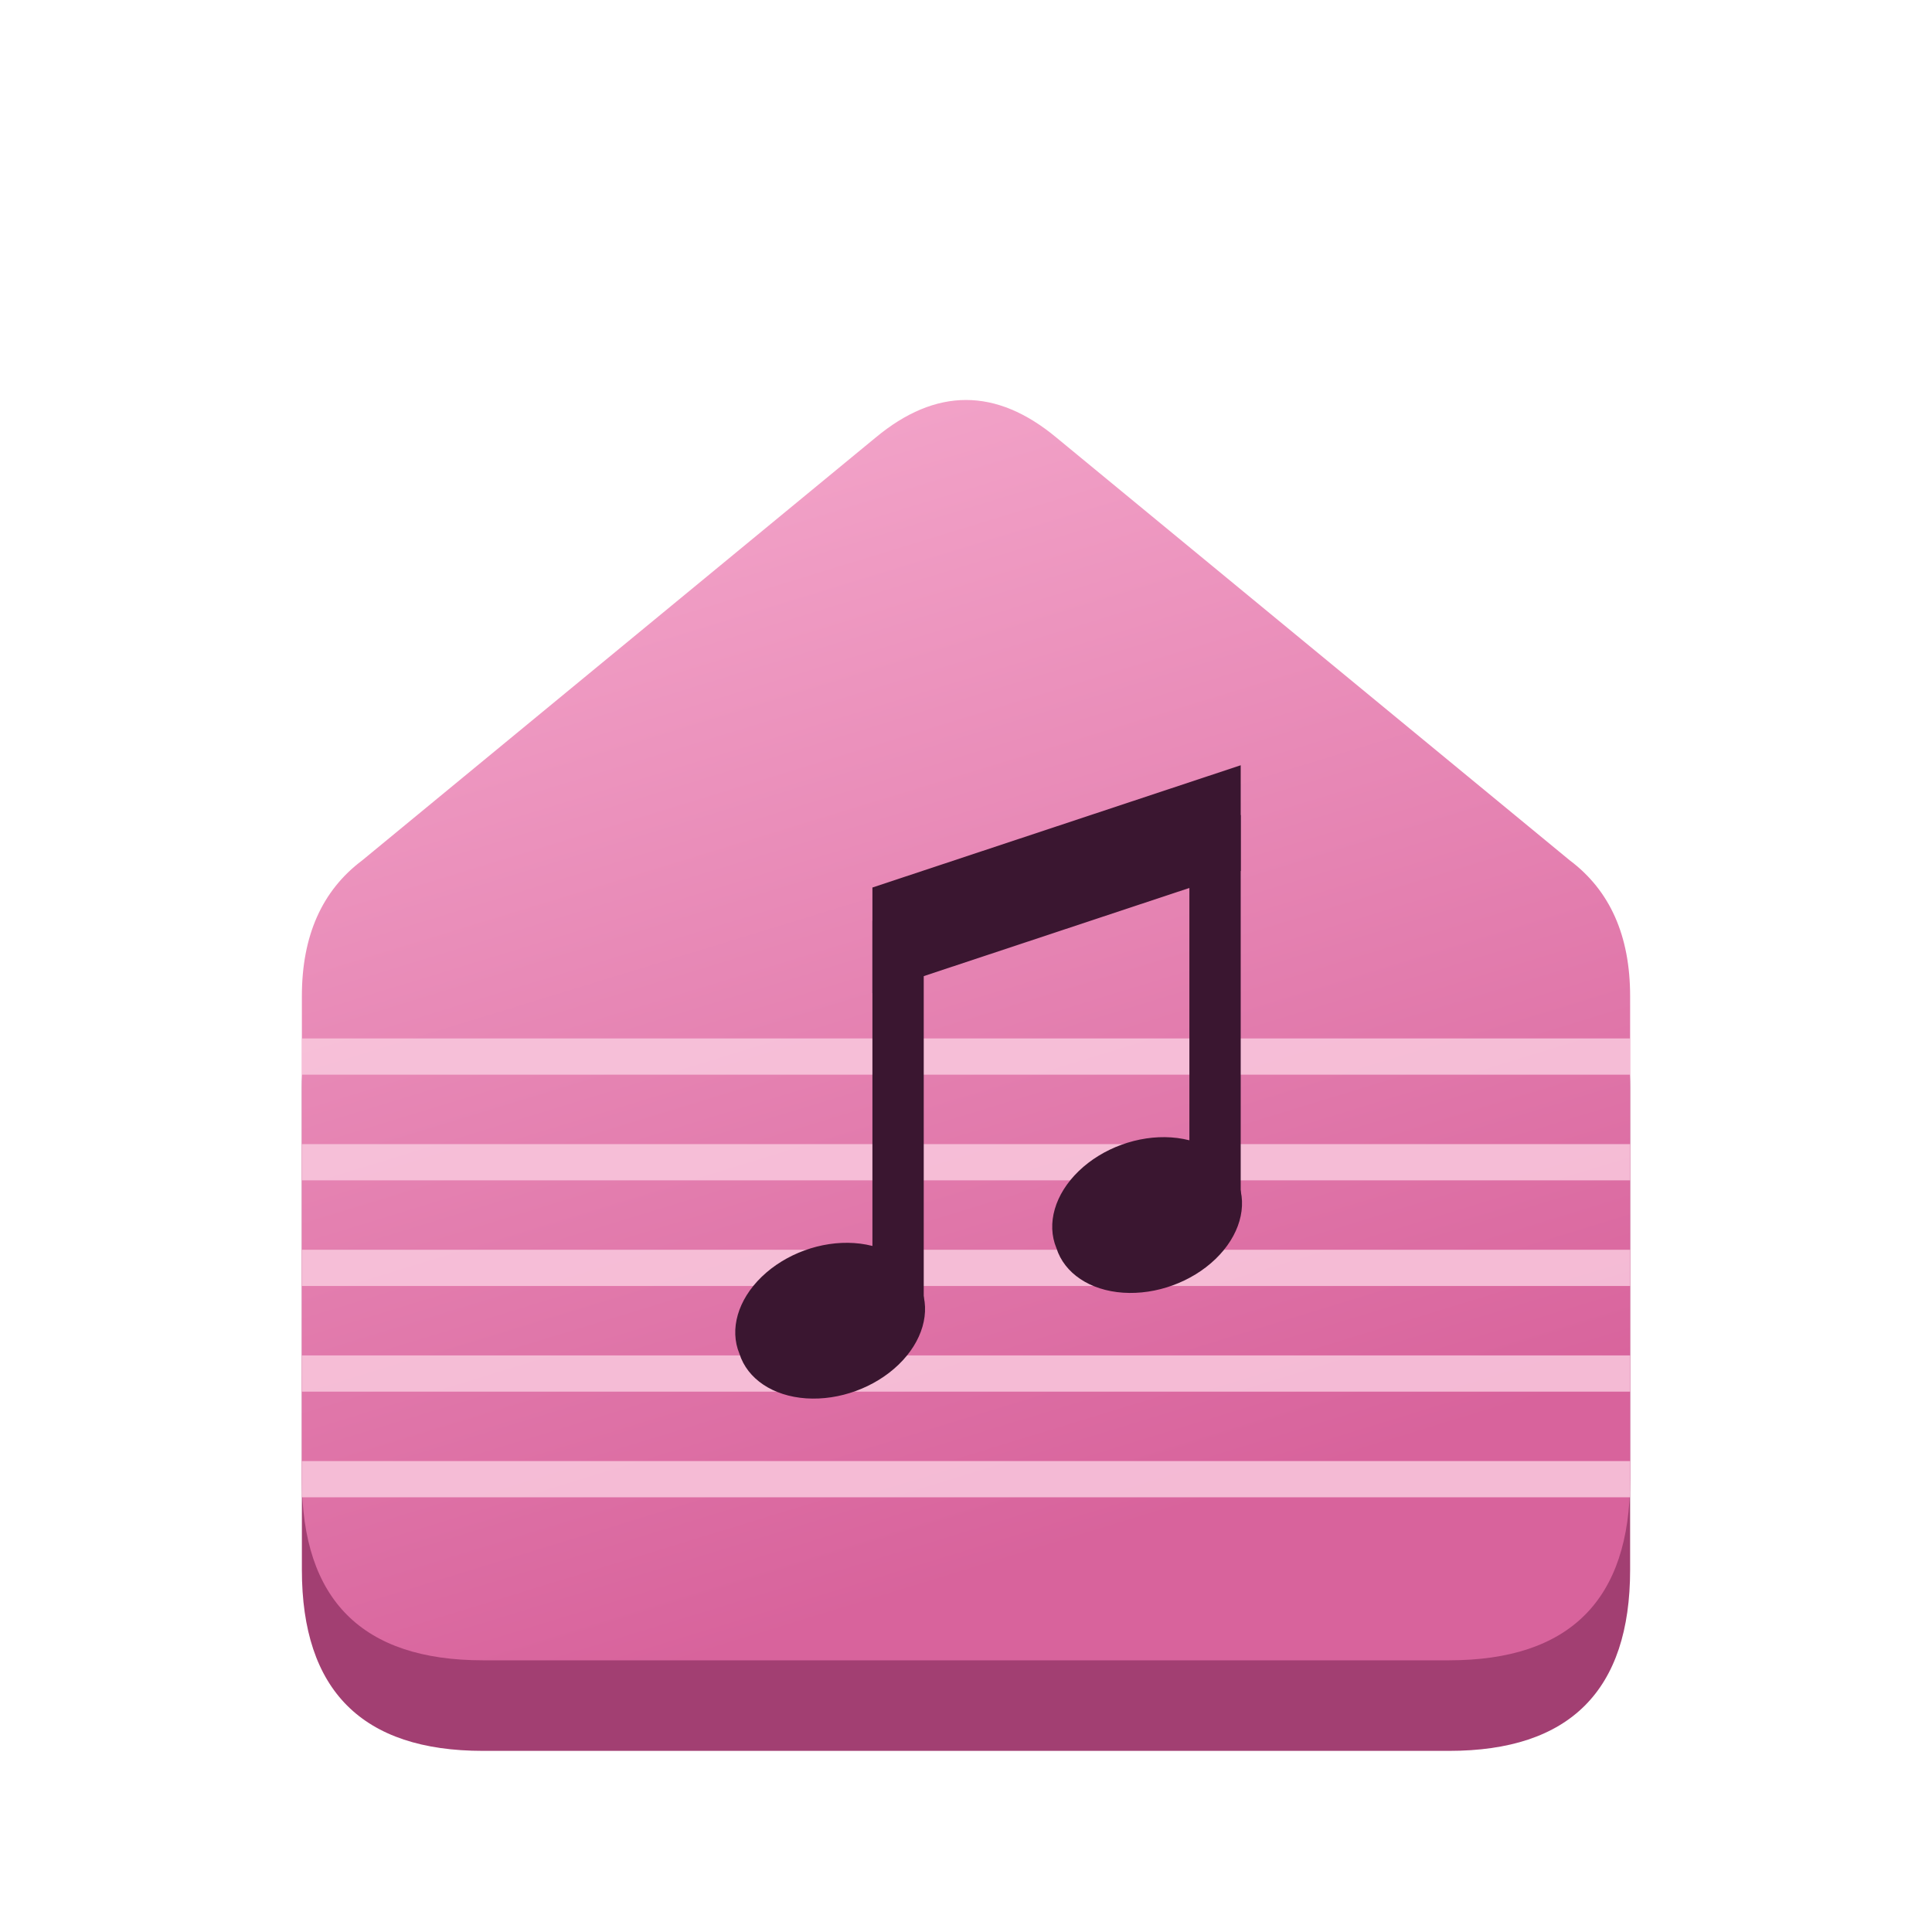
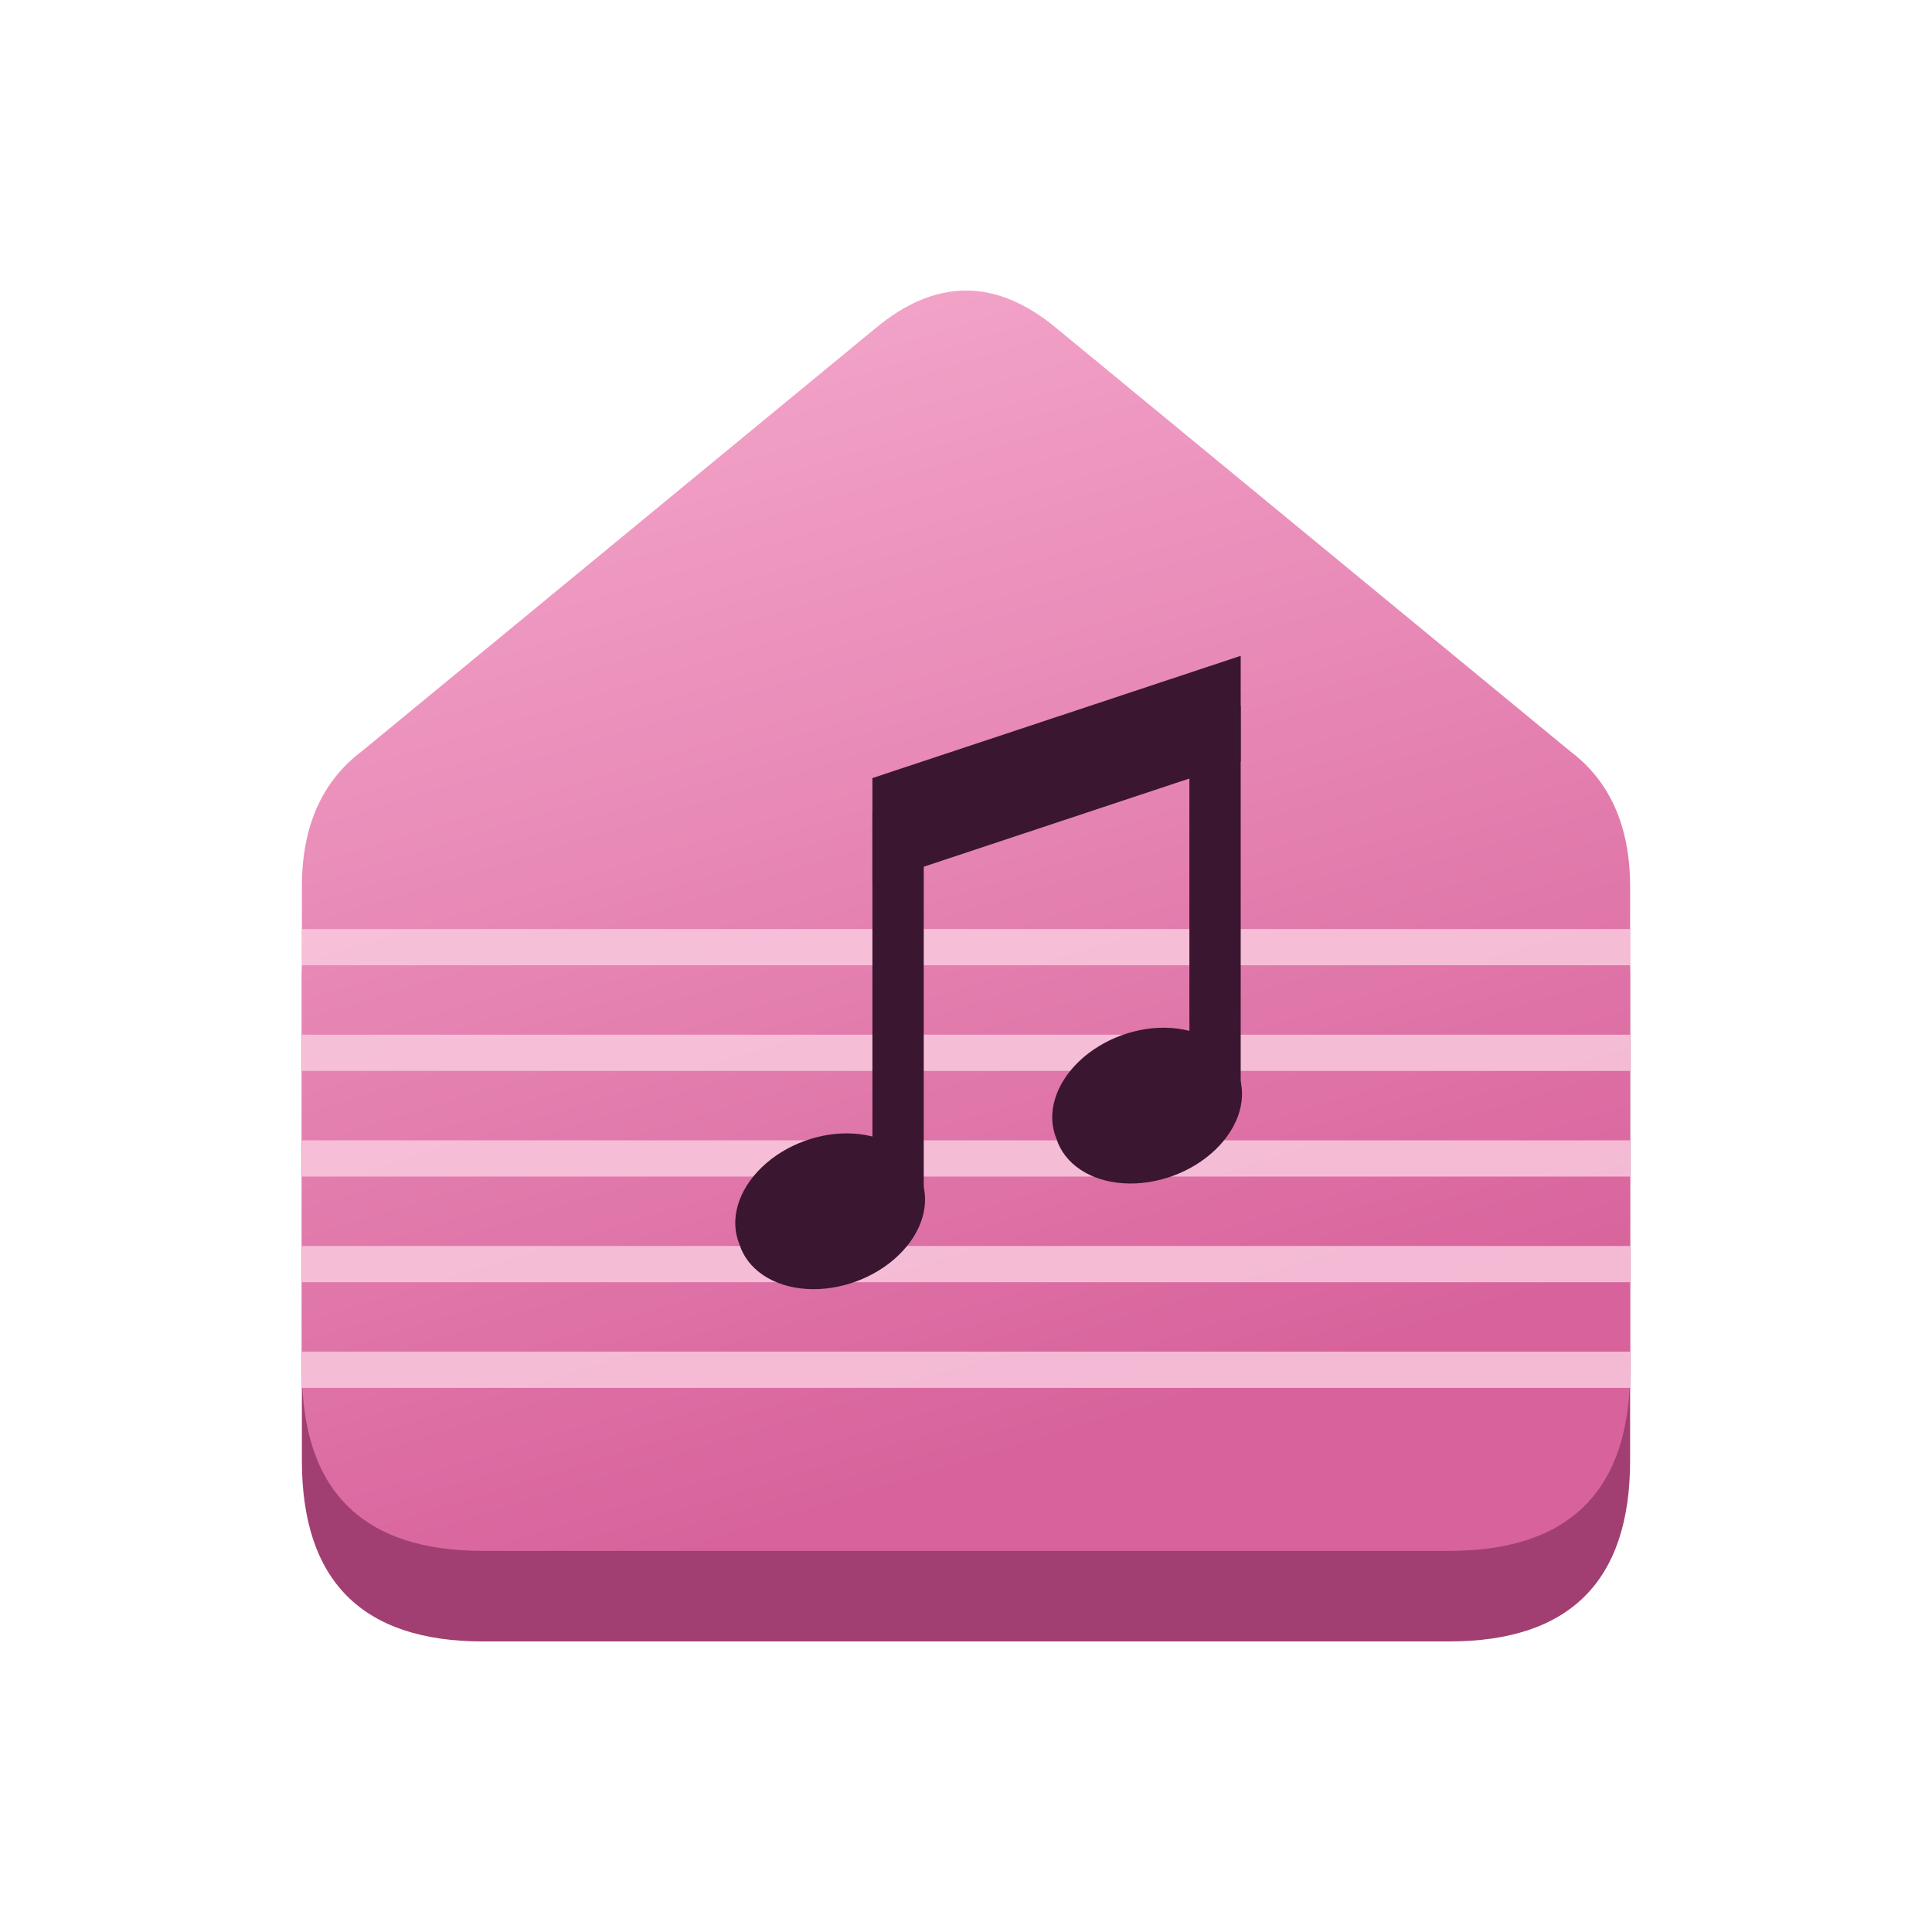
<svg xmlns="http://www.w3.org/2000/svg" viewBox="0 0 128 128" width="128" height="128" role="img" aria-labelledby="t">
  <defs>
    <linearGradient id="body" gradientUnits="userSpaceOnUse" x1="20" y1="24" x2="46.4" y2="110">
      <stop offset="0" stop-color="#f7aed0" />
      <stop offset="1" stop-color="#d8639c" />
    </linearGradient>
  </defs>
-   <path d="M58 35 Q64 30 70 35 L104 63 Q108 66 108 72 V104 Q108 116 96 116 H32 Q20 116 20 104 V72 Q20 66 24 63 Z" fill="#a23f72" />
-   <path d="M58 29 Q64 24 70 29 L104 57 Q108 60 108 66 V98 Q108 110 96 110 H32 Q20 110 20 98 V66 Q20 60 24 57 Z" fill="url(#body)" />
-   <g stroke="#f9c9de" stroke-width="2.4" opacity="0.85">
-     <path d="M20 70 H108" />
-     <path d="M20 77 H108" />
-     <path d="M20 84 H108" />
-     <path d="M20 91 H108" />
-     <path d="M20 98 H108" />
-   </g>
-   <g fill="#3a1630">
-     <path d="M48.99 89.69 A6.4 4.8 -20 1 0 61.01 85.31 A6.4 4.8 -20 1 0 48.99 89.69 Z" />
-     <path d="M69.99 82.69 A6.4 4.8 -20 1 0 82.01 78.31 A6.4 4.8 -20 1 0 69.99 82.69 Z" />
-     <path d="M57.8 61 H61.2 V86.6 H57.8 Z" />
-     <path d="M78.8 54 H82.2 V79.6 H78.8 Z" />
-     <path d="M57.8 58.8 L82.2 50.7 L82.2 57.7 L57.8 65.8 Z" />
+   <g transform="translate(0 -7.25)">
+     <path d="M58 35 Q64 30 70 35 L104 63 Q108 66 108 72 V104 Q108 116 96 116 H32 Q20 116 20 104 V72 Q20 66 24 63 Z" fill="#a23f72" />
+     <path d="M58 29 Q64 24 70 29 L104 57 Q108 60 108 66 V98 Q108 110 96 110 H32 Q20 110 20 98 V66 Q20 60 24 57 Z" fill="url(#body)" />
+     <g stroke="#f9c9de" stroke-width="2.4" opacity="0.85">
+       <path d="M20 70 H108" />
+       <path d="M20 77 H108" />
+       <path d="M20 84 H108" />
+       <path d="M20 91 H108" />
+       <path d="M20 98 H108" />
+     </g>
+     <g fill="#3a1630">
+       <path d="M48.99 89.69 A6.4 4.8 -20 1 0 61.01 85.31 A6.4 4.8 -20 1 0 48.99 89.69 Z" />
+       <path d="M69.99 82.69 A6.4 4.8 -20 1 0 82.01 78.31 A6.4 4.8 -20 1 0 69.99 82.69 Z" />
+       <path d="M57.8 61 H61.2 V86.6 H57.8 Z" />
+       <path d="M78.8 54 H82.2 V79.6 H78.8 Z" />
+       <path d="M57.8 58.8 L82.2 50.7 L82.2 57.7 L57.8 65.8 Z" />
+     </g>
  </g>
</svg>
